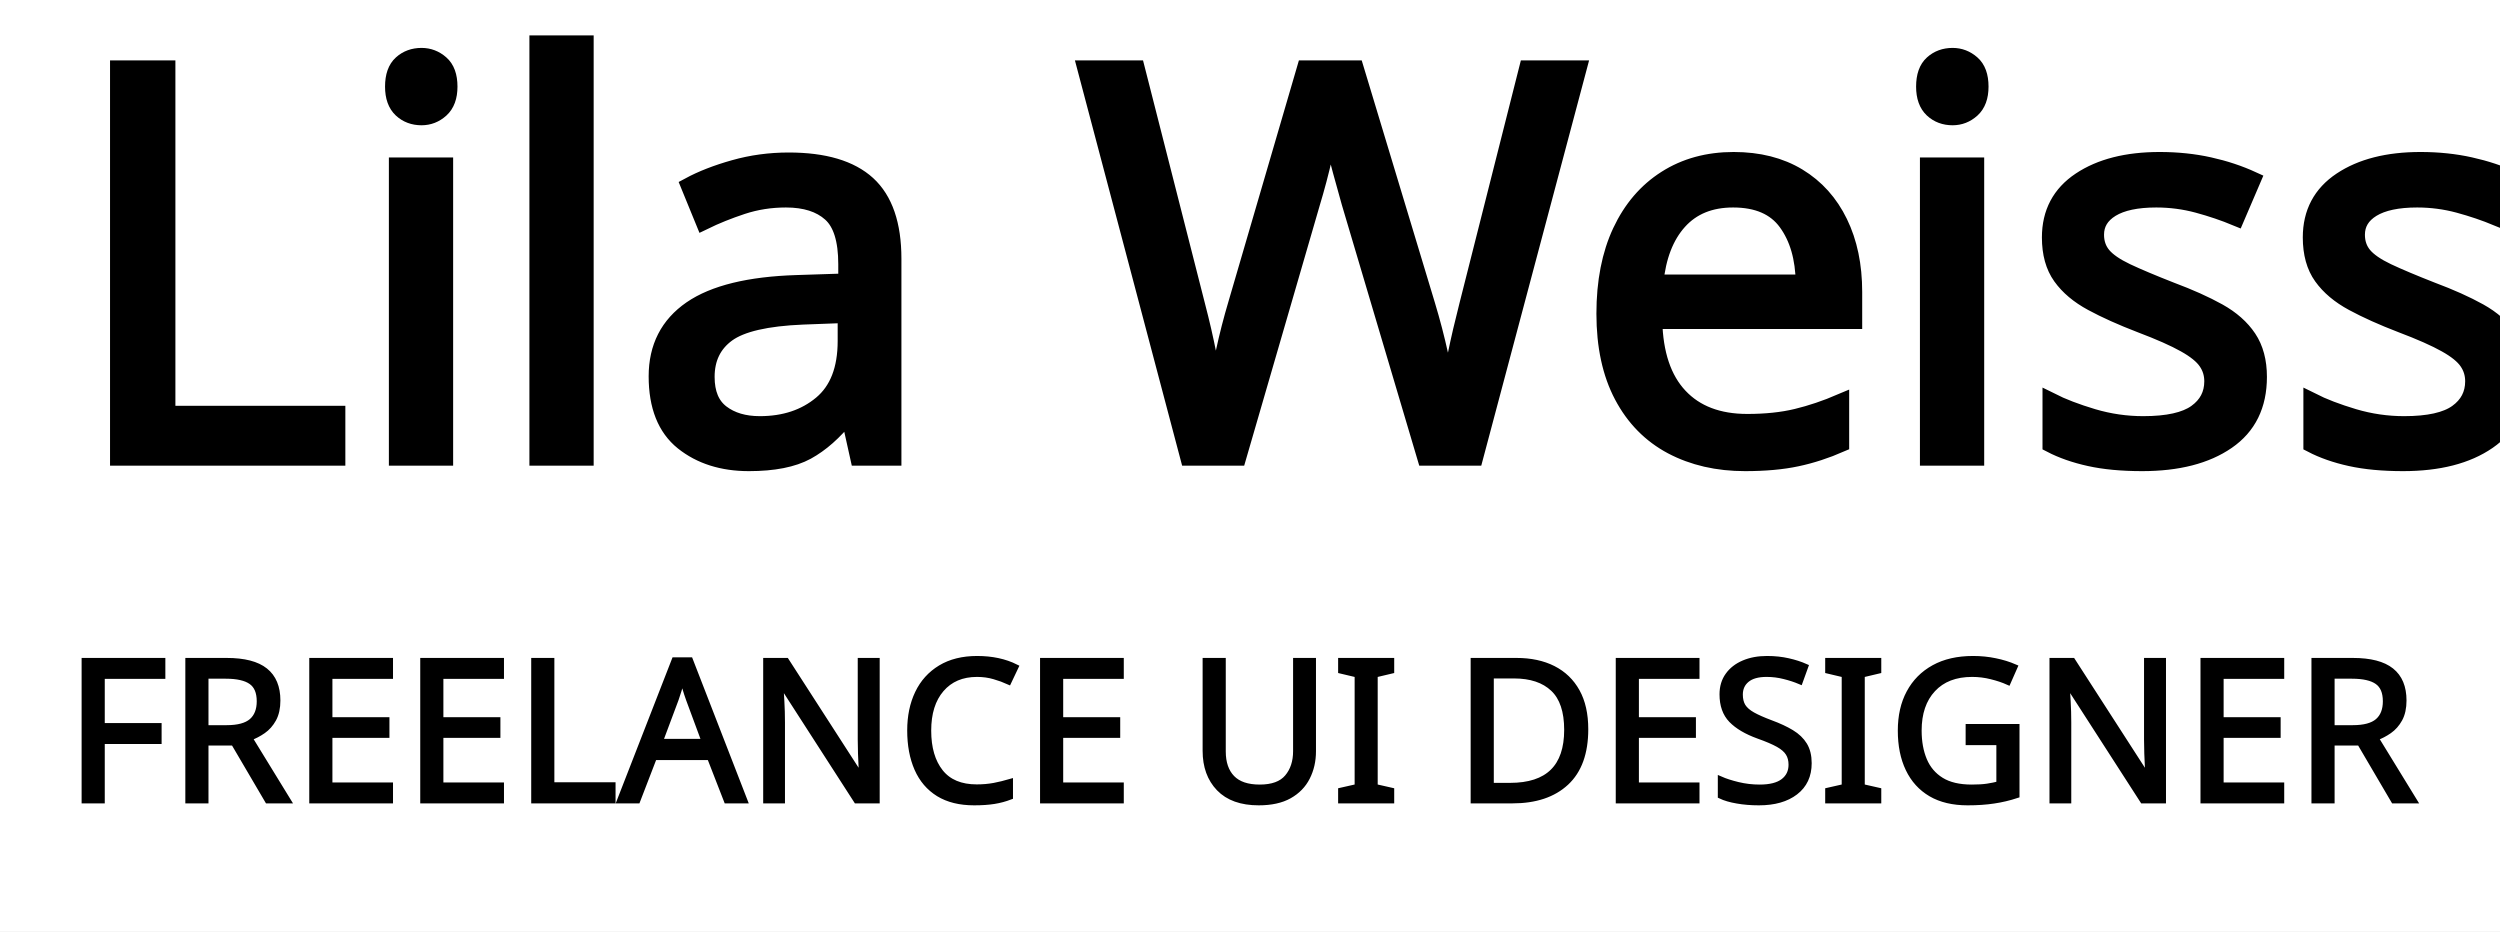
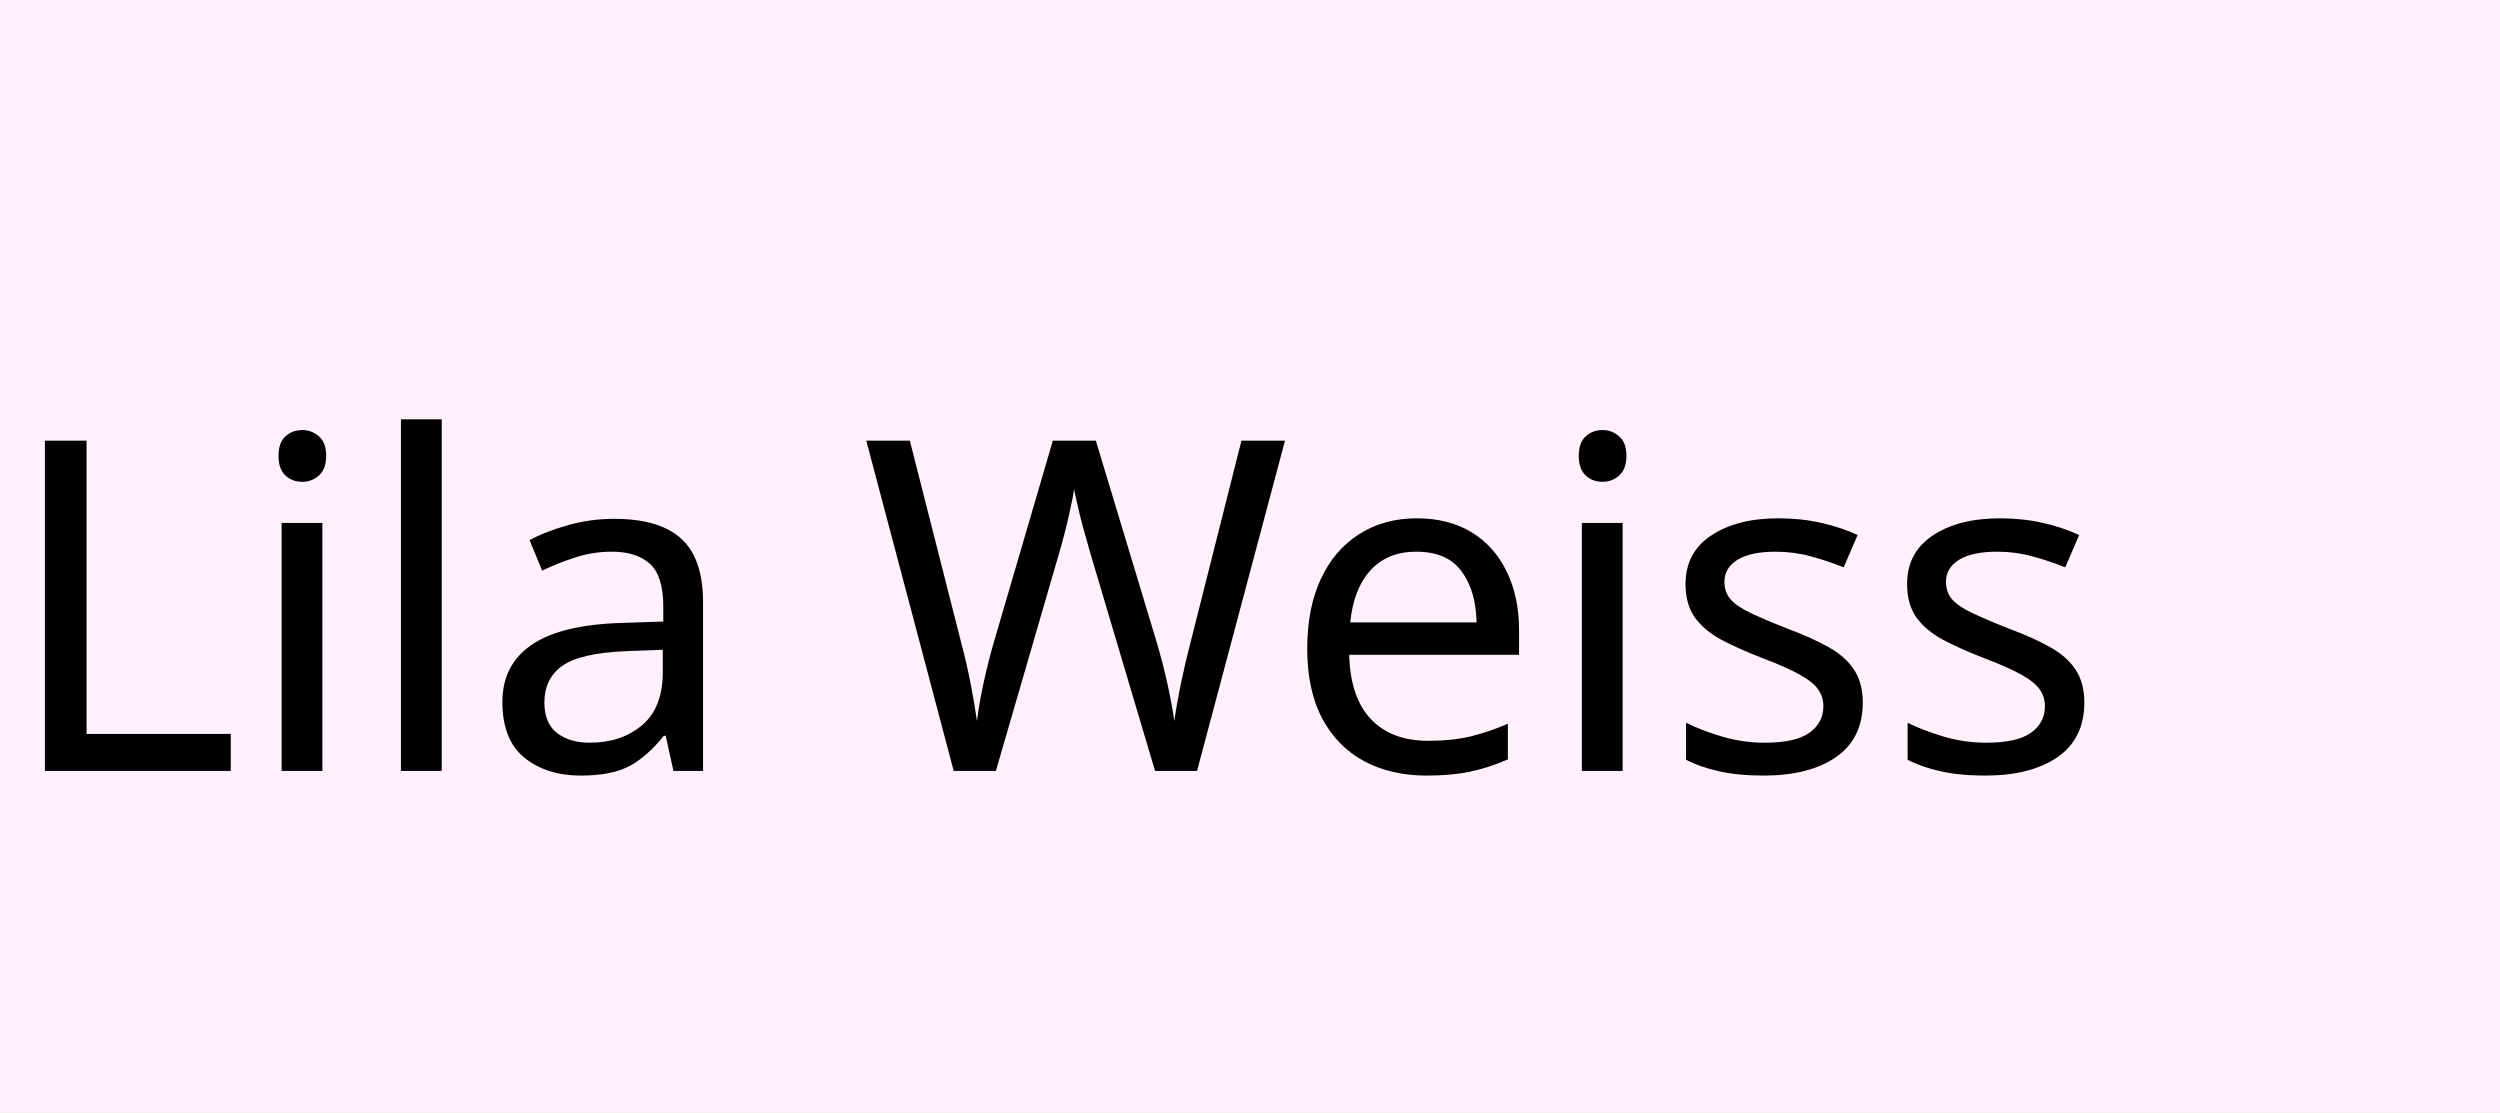
- <svg xmlns="http://www.w3.org/2000/svg" width="459" height="171" viewBox="0 0 459 171">
+ <svg xmlns="http://www.w3.org/2000/svg" width="227" height="101" viewBox="0 0 227 101">
  <defs>
-     <clipPath id="clip-Logo">
-       <rect width="459" height="171" />
+     <clipPath id="clip-Logo_2">
+       <rect width="227" height="101" />
    </clipPath>
  </defs>
-   <g id="Logo" clip-path="url(#clip-Logo)">
-     <rect width="459" height="171" fill="#fff" />
-     <g id="Group_1" data-name="Group 1" transform="translate(-127 -103)">
-       <text id="FREELANCE_UI_DESIGNER" data-name="FREELANCE UI DESIGNER" transform="translate(139 250)" stroke="#000" stroke-width="1" font-size="36" font-family="AvenirNext-UltraLight, Avenir Next" font-weight="100" letter-spacing="0.01em">
-         <tspan x="0" y="0">FREELANCE UI DESIGNER</tspan>
-       </text>
-       <text id="Lila_Weiss" data-name="Lila Weiss" transform="translate(139 187)" stroke="#000" stroke-width="3" font-size="100" font-family="IsleHeadlinePERSONALUSE-Light, Isle Headline PERSONAL USE" font-weight="300">
+   <g id="Logo_2" data-name="Logo 2" clip-path="url(#clip-Logo_2)">
+     <rect width="227" height="101" fill="#fff0f9" />
+     <g id="Group_1" data-name="Group 1" transform="translate(-135 -55.723)">
+       <text id="Lila_Weiss" data-name="Lila Weiss" transform="translate(135 125.723)" font-size="42" font-family="VacationsinParadisePersonalUse, Vacations in Paradise Personal ">
        <tspan x="0" y="0">Lila Weiss</tspan>
      </text>
    </g>
  </g>
</svg>
